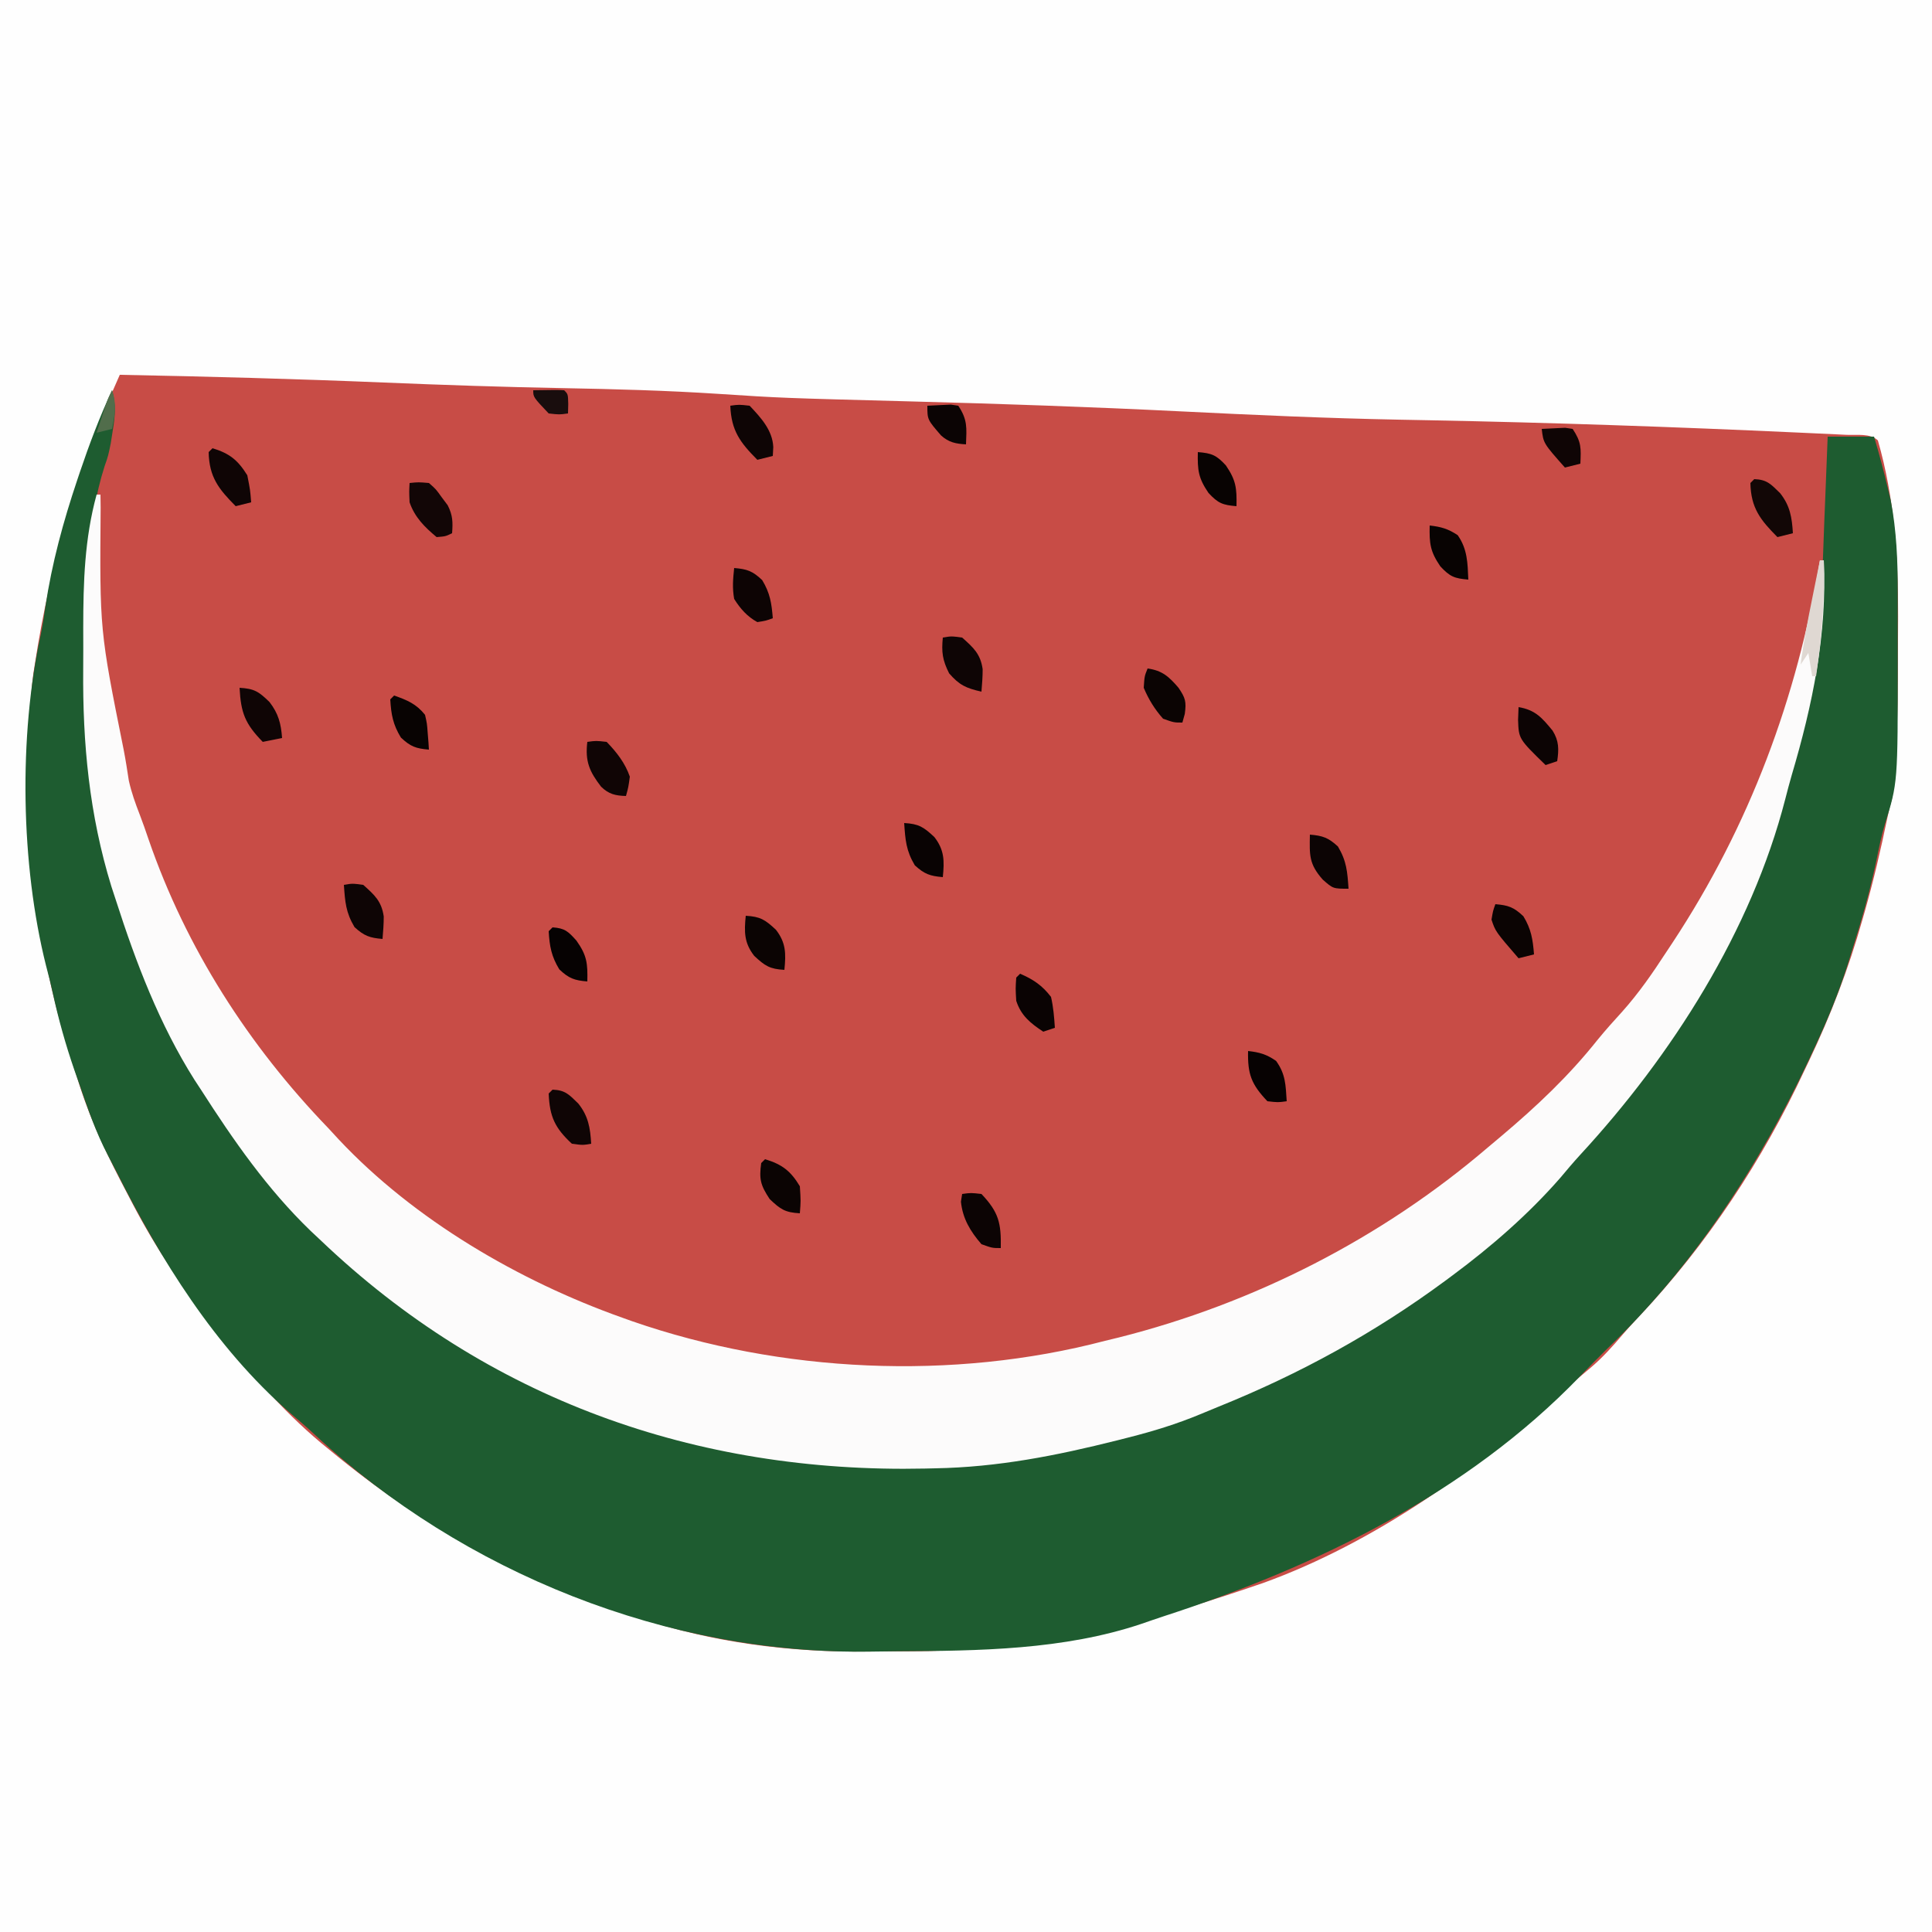
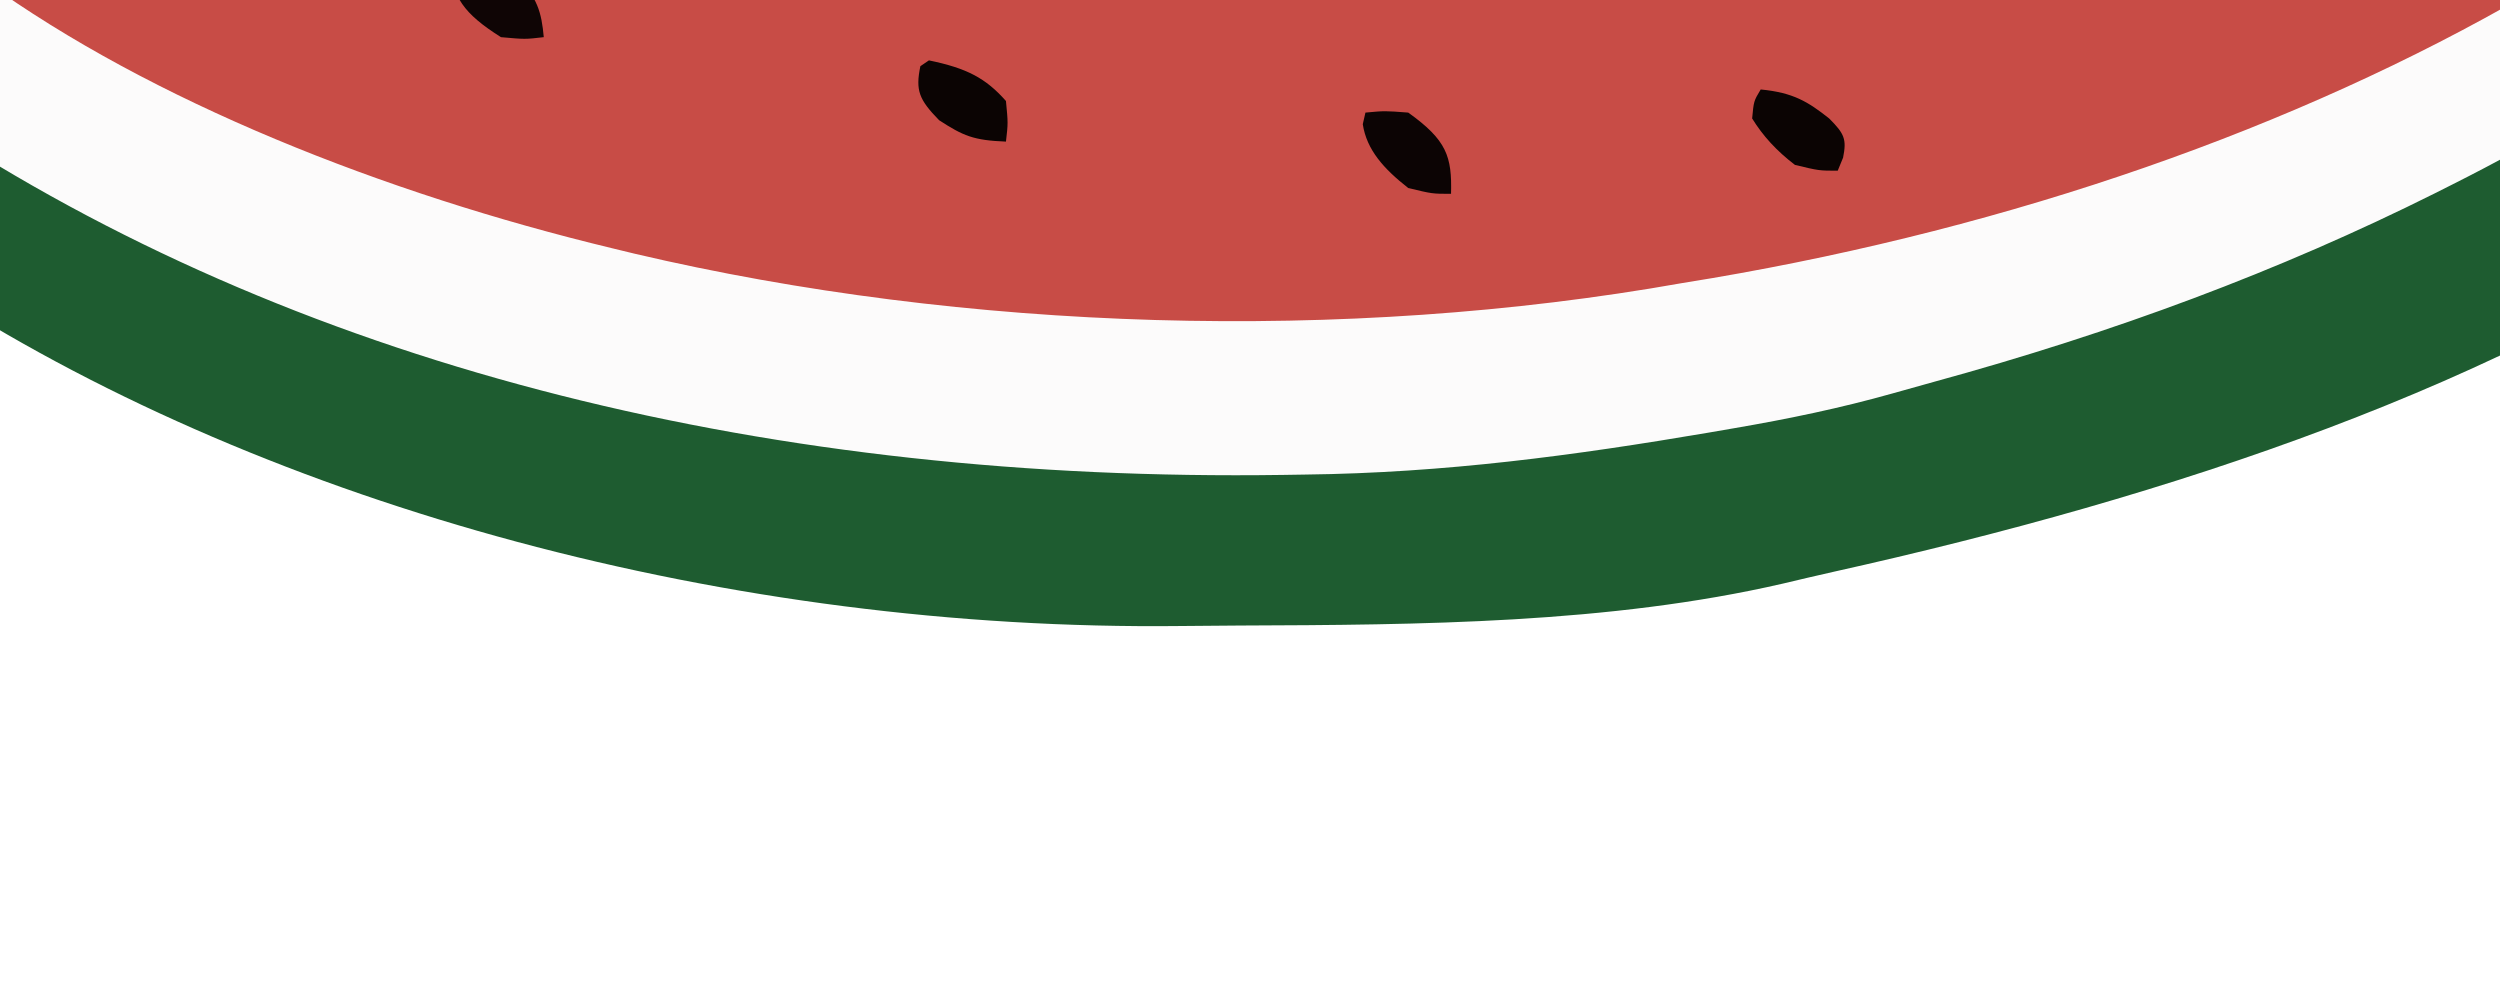
- <svg xmlns="http://www.w3.org/2000/svg" version="1.1" width="500" height="500">
-   <path d="M0 0 C165 0 330 0 500 0 C500 165 500 330 500 500 C335 500 170 500 0 500 C0 335 0 170 0 0 Z " fill="#C84C46" transform="translate(0,0)" />
-   <path d="M0 0 C165 0 330 0 500 0 C500 165 500 330 500 500 C335 500 170 500 0 500 C0 335 0 170 0 0 Z M31 97 C20.062 121.419 13.068 145.605 9 172 C8.879 172.758 8.758 173.516 8.634 174.296 C7.529 182.412 7.758 190.699 7.75 198.875 C7.749 199.713 7.747 200.551 7.746 201.415 C7.754 224.537 10.085 246.745 16.875 268.938 C17.136 269.794 17.397 270.65 17.667 271.532 C18.434 274.025 19.213 276.513 20 279 C20.209 279.662 20.418 280.324 20.633 281.006 C23.795 290.861 28.176 299.883 33 309 C33.378 309.728 33.756 310.455 34.145 311.205 C40.111 322.654 46.962 332.909 55 343 C56.141 344.46 56.141 344.46 57.305 345.949 C65.589 356.343 74.6 366.672 85 375 C86.013 375.828 87.026 376.655 88.07 377.508 C110.711 395.803 135.388 408.869 163 418 C163.679 418.226 164.358 418.451 165.058 418.684 C184.761 425.13 204.126 427.645 224.833 427.412 C228.195 427.375 231.557 427.371 234.92 427.371 C266.289 427.269 293.409 421.09 323 411 C324.248 410.577 325.496 410.154 326.781 409.719 C355.941 399.197 383.016 379.789 405.723 359.055 C407.674 357.294 409.66 355.608 411.688 353.938 C414.808 351.281 417.437 348.347 420.082 345.223 C421.397 343.698 422.752 342.207 424.137 340.746 C441.761 322.132 456.189 300.199 467 277 C467.367 276.231 467.734 275.462 468.113 274.669 C473.813 262.713 478.394 250.743 482 238 C482.194 237.321 482.389 236.641 482.589 235.941 C484.841 228.002 486.718 220.007 488.387 211.926 C488.714 210.366 489.057 208.806 489.504 207.276 C490.198 204.093 490.37 200.904 490.551 197.66 C490.593 196.922 490.634 196.183 490.678 195.422 C491.141 186.409 491.186 177.394 491.185 168.37 C491.187 165.438 491.206 162.505 491.225 159.572 C491.271 144.087 490.303 128.973 486 114 C484.076 112.076 480.525 112.654 477.895 112.535 C476.753 112.479 476.753 112.479 475.588 112.421 C472.996 112.296 470.404 112.179 467.812 112.062 C466.453 112 466.453 112 465.066 111.935 C433.31 110.471 401.508 109.377 369.723 108.758 C368.446 108.733 368.446 108.733 367.144 108.708 C365.467 108.675 363.79 108.643 362.113 108.611 C343.255 108.246 324.434 107.399 305.597 106.462 C282.218 105.299 258.845 104.497 235.446 103.878 C202.134 102.997 202.134 102.997 186 101.938 C172.551 101.057 159.132 100.697 145.659 100.447 C130.22 100.16 114.802 99.643 99.375 99 C76.588 98.052 53.802 97.436 31 97 Z " fill="#FEFEFE" transform="translate(0,0)" />
-   <path d="M0 0 C1.072 3.757 0.816 6.498 0.188 10.375 C0.016 11.476 -0.155 12.577 -0.332 13.711 C-1 17 -1 17 -1.942 19.693 C-6.638 34.371 -6.502 50.052 -6.446 65.296 C-6.438 68.798 -6.466 72.297 -6.498 75.799 C-6.556 94.29 -4.45 111.972 1.25 129.625 C1.547 130.567 1.843 131.509 2.149 132.479 C12.646 165.097 29.383 193.23 53 218 C53.727 218.78 54.454 219.56 55.203 220.363 C65.707 231.314 78.27 239.862 91 248 C91.871 248.565 92.743 249.129 93.641 249.711 C100.755 254.163 108.332 257.629 116 261 C117.174 261.517 118.349 262.034 119.559 262.566 C149.567 275.155 180.71 278.706 213 278 C213.781 277.991 214.563 277.983 215.368 277.974 C243.001 277.623 270.846 268.97 296 258 C296.802 257.651 297.604 257.301 298.43 256.941 C321.592 246.71 342.054 232.708 361 216 C361.512 215.552 362.023 215.103 362.55 214.641 C399.781 181.851 425.672 136.48 436.473 88.285 C437.139 85.399 437.911 82.546 438.688 79.688 C442.378 64.769 442.543 49.277 443.125 34 C443.212 31.857 443.299 29.714 443.387 27.57 C443.598 22.38 443.801 17.19 444 12 C447.96 12 451.92 12 456 12 C457.332 16.404 458.484 20.839 459.562 25.312 C459.811 26.34 460.06 27.367 460.316 28.426 C461.826 36.321 462.151 44.202 462.133 52.223 C462.134 53.639 462.134 53.639 462.136 55.084 C462.136 57.072 462.135 59.059 462.13 61.047 C462.125 64.03 462.13 67.014 462.137 69.998 C462.15 101.614 462.15 101.614 458.812 112.285 C457.888 115.373 457.256 118.464 456.625 121.625 C455.492 127.037 454.126 132.325 452.562 137.625 C452.369 138.281 452.176 138.936 451.977 139.612 C451.335 141.747 450.671 143.874 450 146 C449.714 146.917 449.428 147.834 449.133 148.779 C446.804 156.033 443.972 162.913 440.75 169.812 C440.02 171.384 440.02 171.384 439.275 172.987 C426.338 200.617 409.151 226.803 387 248 C384.576 250.404 382.173 252.819 379.816 255.289 C350.611 285.558 311.746 304.415 272.331 317.233 C270.373 317.877 268.423 318.549 266.477 319.227 C246.307 326.019 224.312 326.239 203.251 326.35 C200.982 326.367 198.713 326.394 196.444 326.432 C143.984 327.312 90.896 306.07 52.523 270.336 C50.352 268.326 48.138 266.405 45.875 264.5 C26.588 247.633 12.573 224.975 1.182 202.338 C0.454 200.897 -0.287 199.463 -1.048 198.039 C-4.209 192.036 -6.365 185.72 -8.562 179.312 C-8.949 178.217 -9.335 177.122 -9.732 175.994 C-12.022 169.366 -13.869 162.764 -15.362 155.912 C-15.878 153.556 -16.455 151.241 -17.086 148.914 C-23.64 122.819 -24.207 89.496 -18.44 63.163 C-17.959 60.797 -17.604 58.432 -17.262 56.043 C-15.568 44.724 -12.638 34.015 -9 23.188 C-8.785 22.546 -8.569 21.904 -8.348 21.243 C-5.896 13.99 -3.24 6.937 0 0 Z " fill="#1E5C30" transform="translate(29,101)" />
-   <path d="M0 0 C0.33 0 0.66 0 1 0 C1.015 1.107 1.029 2.214 1.044 3.354 C0.793 35.109 0.793 35.109 7 66 C7.519 68.667 7.932 71.337 8.34 74.023 C9.029 77.129 10.034 79.923 11.186 82.88 C11.989 84.972 12.721 87.076 13.438 89.199 C23.155 117.398 39.343 142.581 60 164 C60.887 164.962 61.774 165.923 62.688 166.914 C82.164 187.657 109.292 203.511 136 213 C136.873 213.312 137.745 213.625 138.644 213.946 C177.139 227.288 221.526 229.372 261 219 C262.176 218.714 263.351 218.428 264.562 218.133 C299.548 209.314 332.585 192.454 360 169 C361.168 168.018 362.336 167.036 363.504 166.055 C372.692 158.304 381.034 150.448 388.531 141.004 C390.57 138.523 392.669 136.171 394.836 133.805 C399.104 129.028 402.635 123.923 406.125 118.562 C406.706 117.685 407.288 116.808 407.887 115.904 C427.774 85.718 440.107 52.618 446 17 C446.33 17 446.66 17 447 17 C447.882 36.135 444.105 54.373 438.69 72.625 C438.1 74.656 437.564 76.704 437.039 78.754 C428.261 112.86 407.724 145.089 384.027 170.785 C382.227 172.752 380.519 174.765 378.812 176.812 C370.66 186.159 360.944 194.627 351 202 C350.333 202.496 349.666 202.992 348.979 203.502 C330.712 216.977 311.437 227.538 290.397 236.031 C288.777 236.686 287.162 237.353 285.552 238.031 C279.515 240.54 273.459 242.397 267.125 244 C266.128 244.254 265.132 244.508 264.105 244.77 C248.386 248.717 233.232 251.717 217 252 C216.125 252.02 215.25 252.041 214.349 252.062 C155.021 253.324 101.026 234.046 58 193 C56.722 191.801 56.722 191.801 55.418 190.578 C44.181 179.748 35.387 167.088 27 154 C26.459 153.175 25.917 152.35 25.359 151.5 C16.269 137.116 10.179 121.128 5 105 C4.416 103.219 4.416 103.219 3.82 101.402 C-1.883 82.856 -3.64 64.434 -3.467 45.093 C-3.437 41.541 -3.446 37.991 -3.459 34.439 C-3.446 22.627 -3.125 11.445 0 0 Z " fill="#FCFBFB" transform="translate(25,128)" />
-   <path d="M0 0 C3.3 0.118 4.289 1.282 6.688 3.625 C9.263 6.88 9.751 9.856 10 14 C8.68 14.33 7.36 14.66 6 15 C1.624 10.598 -0.87 7.5 -1 1 C-0.67 0.67 -0.34 0.34 0 0 Z " fill="#120706" transform="translate(454,124)" />
-   <path d="M0 0 C2.293 -0.23 2.293 -0.23 5 0 C6.801 1.574 6.801 1.574 8.312 3.688 C8.824 4.372 9.336 5.056 9.863 5.762 C11.185 8.364 11.217 10.119 11 13 C9.312 13.812 9.312 13.812 7 14 C3.894 11.412 1.328 8.864 0 5 C-0.125 2.25 -0.125 2.25 0 0 Z " fill="#120606" transform="translate(106,125)" />
-   <path d="M0 0 C4.427 1.353 6.55 3.063 9 7 C9.75 10.812 9.75 10.812 10 14 C8.68 14.33 7.36 14.66 6 15 C1.624 10.598 -0.87 7.5 -1 1 C-0.67 0.67 -0.34 0.34 0 0 Z " fill="#0F0505" transform="translate(55,116)" />
-   <path d="M0 0 C3.3 0.118 4.289 1.282 6.688 3.625 C9.263 6.88 9.751 9.856 10 14 C7.812 14.375 7.812 14.375 5 14 C0.667 9.962 -0.762 7.076 -1 1 C-0.67 0.67 -0.34 0.34 0 0 Z " fill="#0F0505" transform="translate(143,282)" />
-   <path d="M0 0 C2.25 -0.312 2.25 -0.312 5 0 C7.574 2.647 9.793 5.488 11 9 C10.625 11.75 10.625 11.75 10 14 C7.257 13.922 5.542 13.531 3.555 11.586 C0.564 7.706 -0.614 5.036 0 0 Z " fill="#100505" transform="translate(152,192)" />
-   <path d="M0 0 C3.801 0.217 4.968 0.969 7.75 3.688 C10.04 6.652 10.731 9.234 11 13 C9.35 13.33 7.7 13.66 6 14 C1.442 9.325 0.337 6.517 0 0 Z " fill="#0F0505" transform="translate(62,178)" />
-   <path d="M0 0 C2.188 -0.375 2.188 -0.375 5 0 C7.94 2.613 9.749 4.247 10.312 8.18 C10.312 10.123 10.167 12.064 10 14 C6.681 13.723 5.236 13.216 2.75 10.938 C0.489 7.142 0.297 4.383 0 0 Z " fill="#0E0505" transform="translate(89,229)" />
-   <path d="M0 0 C3.815 0.545 5.523 2.111 8 5 C9.778 7.625 10.06 8.562 9.625 11.75 C9.419 12.492 9.213 13.235 9 14 C6.812 14 6.812 14 4 13 C1.838 10.559 0.26 8.006 -1 5 C-0.812 2 -0.812 2 0 0 Z " fill="#0B0403" transform="translate(297,173)" />
-   <path d="M0 0 C2.188 -0.375 2.188 -0.375 5 0 C7.94 2.613 9.749 4.247 10.312 8.18 C10.312 10.123 10.167 12.064 10 14 C6.072 13.107 4.293 12.34 1.625 9.25 C-0.099 5.801 -0.361 3.795 0 0 Z " fill="#0E0505" transform="translate(244,165)" />
-   <path d="M0 0 C2.25 -0.312 2.25 -0.312 5 0 C7.93 3.097 10.922 6.331 11.125 10.688 C11.084 11.451 11.043 12.214 11 13 C9.68 13.33 8.36 13.66 7 14 C2.507 9.479 0.263 6.45 0 0 Z " fill="#0E0505" transform="translate(189,105)" />
-   <path d="M0 0 C3.768 0.215 4.997 0.997 7.812 3.625 C10.423 6.986 10.422 9.785 10 14 C6.232 13.785 5.003 13.003 2.188 10.375 C-0.423 7.014 -0.422 4.215 0 0 Z " fill="#0B0403" transform="translate(193,237)" />
-   <path d="M0 0 C3.362 0.28 4.763 0.776 7.25 3.125 C9.288 6.473 9.696 9.123 10 13 C8.68 13.33 7.36 13.66 6 14 C0.029 7.086 0.029 7.086 -1 4 C-0.625 1.75 -0.625 1.75 0 0 Z " fill="#0B0403" transform="translate(387,234)" />
-   <path d="M0 0 C3.319 0.277 4.764 0.784 7.25 3.062 C9.511 6.858 9.703 9.617 10 14 C6 14 6 14 3.312 11.625 C-0.26 7.57 -0.099 5.347 0 0 Z " fill="#0C0404" transform="translate(339,216)" />
-   <path d="M0 0 C4.352 0.728 6.084 2.769 8.805 6.078 C10.483 8.777 10.453 10.907 10 14 C9.01 14.33 8.02 14.66 7 15 C0.042 8.225 0.042 8.225 -0.125 3.312 C-0.084 2.219 -0.043 1.126 0 0 Z " fill="#0C0404" transform="translate(393,183)" />
-   <path d="M0 0 C3.362 0.28 4.763 0.776 7.25 3.125 C9.288 6.473 9.696 9.123 10 13 C8.203 13.652 8.203 13.652 6 14 C3.361 12.553 1.593 10.535 0 8 C-0.502 5.134 -0.304 2.935 0 0 Z " fill="#0D0404" transform="translate(190,147)" />
-   <path d="M0 0 C2.25 -0.312 2.25 -0.312 5 0 C9.502 4.752 10.12 7.546 10 14 C7.812 14 7.812 14 5 13 C2.116 9.664 0.147 6.41 -0.312 2 C-0.209 1.34 -0.106 0.68 0 0 Z " fill="#0C0404" transform="translate(249,309)" />
-   <path d="M0 0 C4.411 1.348 6.617 3.028 9 7 C9.25 10.812 9.25 10.812 9 14 C5.191 13.782 4.006 13.006 1.188 10.312 C-1.172 6.74 -1.583 5.176 -1 1 C-0.67 0.67 -0.34 0.34 0 0 Z " fill="#0B0403" transform="translate(198,300)" />
-   <path d="M0 0 C3.407 1.46 5.739 3.037 8 6 C8.626 8.702 8.814 11.215 9 14 C8.01 14.33 7.02 14.66 6 15 C2.672 12.808 0.243 10.841 -1 7 C-1.188 3.812 -1.188 3.812 -1 1 C-0.67 0.67 -0.34 0.34 0 0 Z " fill="#0A0303" transform="translate(264,252)" />
-   <path d="M0 0 C2.925 0.325 4.787 0.858 7.25 2.5 C9.781 6.116 9.815 9.672 10 14 C6.422 13.702 5.238 13.258 2.75 10.562 C0.115 6.704 -0.101 4.663 0 0 Z " fill="#080302" transform="translate(370,136)" />
-   <path d="M0 0 C3.578 0.298 4.762 0.742 7.25 3.438 C9.885 7.296 10.101 9.337 10 14 C6.422 13.702 5.238 13.258 2.75 10.562 C0.115 6.704 -0.101 4.663 0 0 Z " fill="#080302" transform="translate(310,117)" />
-   <path d="M0 0 C3.768 0.215 4.997 0.997 7.812 3.625 C10.423 6.986 10.422 9.785 10 14 C6.681 13.723 5.236 13.216 2.75 10.938 C0.489 7.142 0.297 4.383 0 0 Z " fill="#090303" transform="translate(234,213)" />
-   <path d="M0 0 C3.382 1.188 5.744 2.179 8 5 C8.512 7.262 8.512 7.262 8.688 9.688 C8.786 10.9 8.786 10.9 8.887 12.137 C8.924 12.752 8.961 13.366 9 14 C5.638 13.72 4.237 13.224 1.75 10.875 C-0.301 7.505 -0.774 4.915 -1 1 C-0.67 0.67 -0.34 0.34 0 0 Z " fill="#080302" transform="translate(102,180)" />
-   <path d="M0 0 C3.182 0.219 4.017 1.019 6.188 3.438 C8.909 7.285 9.102 9.305 9 14 C5.638 13.72 4.237 13.224 1.75 10.875 C-0.301 7.505 -0.774 4.915 -1 1 C-0.67 0.67 -0.34 0.34 0 0 Z " fill="#060202" transform="translate(143,240)" />
-   <path d="M0 0 C2.965 0.329 4.783 0.849 7.25 2.562 C9.734 6.022 9.718 8.777 10 13 C7.75 13.312 7.75 13.312 5 13 C0.824 8.592 -0.13 5.978 0 0 Z " fill="#070202" transform="translate(323,272)" />
-   <path d="M0 0 C1.279 -0.062 2.558 -0.124 3.875 -0.188 C4.954 -0.24 4.954 -0.24 6.055 -0.293 C6.697 -0.196 7.339 -0.1 8 0 C10.429 3.644 10.162 5.712 10 10 C7.353 9.849 5.557 9.5 3.555 7.703 C0 3.6 0 3.6 0 0 Z " fill="#0B0404" transform="translate(240,105)" />
-   <path d="M0 0 C1.279 -0.062 2.558 -0.124 3.875 -0.188 C4.954 -0.24 4.954 -0.24 6.055 -0.293 C6.697 -0.196 7.339 -0.1 8 0 C10.29 3.435 10.178 4.985 10 9 C8.68 9.33 7.36 9.66 6 10 C0.429 3.714 0.429 3.714 0 0 Z " fill="#0F0505" transform="translate(399,111)" />
-   <path d="M0 0 C0.33 0 0.66 0 1 0 C1.287 10.217 0.468 19.91 -1 30 C-1.33 30 -1.66 30 -2 30 C-2.33 28.02 -2.66 26.04 -3 24 C-3.66 24.99 -4.32 25.98 -5 27 C-4.235 21.13 -3.119 15.361 -1.938 9.562 C-1.751 8.64 -1.565 7.718 -1.373 6.768 C-0.917 4.511 -0.459 2.256 0 0 Z " fill="#DFD8D2" transform="translate(471,145)" />
-   <path d="M0 0 C6.152 -0.098 6.152 -0.098 8 0 C9 1 9 1 9.062 3.562 C9.042 4.367 9.021 5.171 9 6 C6.75 6.312 6.75 6.312 4 6 C0 1.784 0 1.784 0 0 Z " fill="#190D0D" transform="translate(138,101)" />
-   <path d="M0 0 C1.238 3.576 0.749 6.337 0 10 C-1.32 10.33 -2.64 10.66 -4 11 C-3.523 9.541 -3.043 8.083 -2.562 6.625 C-2.296 5.813 -2.029 5.001 -1.754 4.164 C-1 2 -1 2 0 0 Z " fill="#516D4B" transform="translate(29,101)" />
+ <svg xmlns="http://www.w3.org/2000/svg" version="1.1" width="500" height="200" id="svg33">
+   <defs id="defs33" />
+   <path id="path1-6" d="M 31,97 C 20.062,121.419 13.068,145.605 9,172 l -0.365,2.297 C 7.53,182.413 7.758,190.699 7.75,198.875 l -0.004,2.539 c 0.008,23.123 2.339,45.331 9.129,67.523 l 0.791,2.596 C 18.434,274.026 19.213,276.513 20,279 c 0.209,0.662 0.418,1.324 0.633,2.006 C 23.795,290.86 28.176,299.883 33,309 c 0.378,0.728 0.755,1.455 1.145,2.205 C 40.11,322.654 46.962,332.909 55,343 c 1.141,1.46 1.141,1.46 2.305,2.949 C 65.589,356.343 74.6,366.672 85,375 c 1.013,0.828 2.026,1.655 3.07,2.508 C 110.711,395.803 135.388,408.869 163,418 c 0.679,0.226 1.359,0.451 2.059,0.684 19.704,6.446 39.067,8.961 59.773,8.729 3.363,-0.037 6.725,-0.042 10.088,-0.041 C 266.289,427.269 293.409,421.09 323,411 c 1.248,-0.423 2.496,-0.846 3.781,-1.281 29.16,-10.522 56.234,-29.93 78.941,-50.664 1.951,-1.76 3.937,-3.447 5.965,-5.117 3.121,-2.656 5.749,-5.59 8.395,-8.715 1.315,-1.524 2.67,-3.015 4.055,-4.477 C 441.761,322.132 456.189,300.199 467,277 c 0.367,-0.769 0.735,-1.538 1.113,-2.33 C 473.814,262.714 478.394,250.743 482,238 c 0.194,-0.679 0.39,-1.359 0.59,-2.059 2.252,-7.94 4.128,-15.934 5.797,-24.016 0.327,-1.56 0.67,-3.12 1.117,-4.65 0.694,-3.183 0.866,-6.371 1.047,-9.615 0.042,-0.739 0.084,-1.477 0.127,-2.238 0.464,-9.013 0.509,-18.027 0.508,-27.051 0.002,-2.933 0.02,-5.866 0.039,-8.799 C 491.271,144.087 490.303,128.973 486,114 c -1.924,-1.924 -5.475,-1.346 -8.105,-1.465 -1.142,-0.056 -1.142,-0.056 -2.307,-0.113 -2.591,-0.125 -5.183,-0.243 -7.775,-0.359 -1.359,-0.063 -1.359,-0.063 -2.746,-0.127 -31.757,-1.464 -63.559,-2.559 -95.344,-3.178 -1.276,-0.025 -1.276,-0.025 -2.578,-0.051 -1.677,-0.032 -3.354,-0.063 -5.031,-0.096 -18.858,-0.365 -37.678,-1.213 -56.516,-2.15 -23.378,-1.162 -46.754,-1.963 -70.152,-2.582 C 202.133,102.997 202.134,102.997 186,101.938 172.551,101.057 159.131,100.696 145.658,100.447 130.22,100.16 114.802,99.643 99.375,99 76.588,98.052 53.802,97.436 31,97 Z" transform="matrix(1.711825,0,0,1.160454,-152.7587,-375.3727)" style="fill:#c84c46;fill-opacity:1;stroke-width:0.71" />
+   <path d="M 0,0 C 1.072,3.757 0.816,6.498 0.188,10.375 0.016,11.476 -0.155,12.577 -0.332,13.711 -1,17 -1,17 -1.942,19.693 -6.638,34.371 -6.502,50.052 -6.446,65.296 c 0.009,3.501 -0.02,7.001 -0.052,10.503 C -6.556,94.29 -4.45,111.972 1.25,129.625 c 0.297,0.942 0.593,1.884 0.899,2.854 C 12.646,165.097 29.383,193.23 53,218 c 0.727,0.78 1.454,1.56 2.203,2.363 C 65.707,231.314 78.27,239.862 91,248 c 0.871,0.565 1.743,1.129 2.641,1.711 C 100.755,254.163 108.332,257.629 116,261 c 1.174,0.517 2.349,1.034 3.559,1.566 30.008,12.588 61.151,16.14 93.441,15.434 0.781,-0.009 1.563,-0.017 2.368,-0.026 27.633,-0.35 55.478,-9.004 80.632,-19.974 0.802,-0.349 1.604,-0.699 2.43,-1.059 C 321.592,246.71 342.054,232.708 361,216 c 0.512,-0.448 1.023,-0.897 1.55,-1.359 37.23,-32.79 63.121,-78.161 73.922,-126.356 0.666,-2.886 1.438,-5.74 2.215,-8.598 3.69,-14.919 3.855,-30.411 4.438,-45.688 0.087,-2.143 0.174,-4.286 0.262,-6.43 C 443.598,22.38 443.801,17.19 444,12 c 3.96,0 7.92,0 12,0 1.332,4.404 2.484,8.839 3.562,13.312 0.249,1.027 0.498,2.055 0.754,3.113 1.51,7.895 1.835,15.776 1.816,23.797 10e-4,1.417 10e-4,1.417 0.003,2.862 6.8e-4,1.987 -10e-4,3.975 -0.005,5.962 -0.005,2.984 -6e-5,5.968 0.006,8.951 0.013,31.616 0.013,31.616 -3.324,42.287 -0.924,3.088 -1.556,6.179 -2.188,9.34 -1.133,5.412 -2.499,10.7 -4.062,16 -0.193,0.656 -0.386,1.311 -0.585,1.987 -0.642,2.135 -1.306,4.262 -1.977,6.388 -0.286,0.917 -0.572,1.834 -0.867,2.779 -2.329,7.254 -5.161,14.134 -8.383,21.033 -0.73,1.571 -0.73,1.571 -1.475,3.174 C 426.338,200.617 409.151,226.803 387,248 c -2.424,2.404 -4.827,4.819 -7.184,7.289 -29.206,30.269 -68.071,49.126 -107.485,61.944 -1.958,0.644 -3.908,1.315 -5.854,1.993 -20.17,6.792 -42.164,7.013 -63.225,7.124 -2.269,0.016 -4.539,0.043 -6.808,0.082 C 143.984,327.312 90.896,306.07 52.523,270.336 50.352,268.326 48.138,266.405 45.875,264.5 26.588,247.633 12.573,224.975 1.182,202.338 0.454,200.897 -0.287,199.463 -1.048,198.039 -4.209,192.036 -6.365,185.72 -8.562,179.312 c -0.386,-1.095 -0.772,-2.19 -1.17,-3.318 -2.29,-6.628 -4.136,-13.23 -5.629,-20.082 -0.517,-2.356 -1.093,-4.671 -1.724,-6.998 -6.554,-26.095 -7.121,-59.418 -1.354,-85.751 0.481,-2.365 0.836,-4.73 1.178,-7.12 C -15.568,44.724 -12.638,34.015 -9,23.188 -8.785,22.546 -8.569,21.904 -8.348,21.243 -5.896,13.99 -3.24,6.937 0,0 Z" fill="#1e5c30" transform="matrix(1.719196,0,0,1.176863,-101.5622,-258.9623)" id="path3" style="stroke-width:0.46" />
+   <path d="M 0,0 C 0.33,0 0.66,0 1,0 1.015,1.107 1.029,2.214 1.044,3.354 0.793,35.109 0.793,35.109 7,66 c 0.519,2.667 0.932,5.337 1.34,8.023 0.689,3.105 1.694,5.899 2.846,8.856 0.803,2.092 1.535,4.197 2.252,6.319 C 23.155,117.398 39.343,142.581 60,164 c 0.887,0.962 1.774,1.923 2.688,2.914 C 82.164,187.657 109.292,203.511 136,213 c 0.873,0.312 1.745,0.625 2.644,0.946 C 177.139,227.288 221.526,229.372 261,219 c 1.176,-0.286 2.351,-0.572 3.562,-0.867 C 299.548,209.314 332.585,192.454 360,169 c 1.168,-0.982 2.336,-1.964 3.504,-2.945 9.188,-7.751 17.53,-15.607 25.027,-25.051 2.039,-2.481 4.138,-4.833 6.305,-7.199 4.268,-4.777 7.799,-9.882 11.289,-15.242 0.581,-0.877 1.163,-1.754 1.762,-2.658 C 427.774,85.718 440.107,52.618 446,17 c 0.33,0 0.66,0 1,0 0.882,19.135 -2.895,37.373 -8.31,55.625 -0.591,2.032 -1.127,4.08 -1.651,6.129 -8.778,34.106 -29.315,66.335 -53.012,92.031 -1.8,1.967 -3.508,3.98 -5.215,6.027 C 370.66,186.159 360.944,194.627 351,202 c -0.667,0.496 -1.334,0.992 -2.021,1.502 -18.268,13.475 -37.543,24.036 -58.583,32.529 -1.62,0.655 -3.235,1.322 -4.845,2 -6.037,2.508 -12.093,4.366 -18.427,5.969 -0.997,0.254 -1.993,0.508 -3.02,0.77 C 248.386,248.717 233.232,251.717 217,252 c -0.875,0.021 -1.75,0.041 -2.651,0.062 C 155.021,253.324 101.026,234.046 58,193 56.722,191.801 56.722,191.801 55.418,190.578 44.181,179.748 35.387,167.088 27,154 26.459,153.175 25.917,152.35 25.359,151.5 16.269,137.116 10.179,121.128 5,105 4.416,103.219 4.416,103.219 3.82,101.402 -1.883,82.856 -3.64,64.434 -3.467,45.093 c 0.029,-3.552 0.02,-7.102 0.008,-10.654 C -3.446,22.627 -3.125,11.445 0,0 Z" fill="#fcfbfb" transform="matrix(1.711825,0,0,1.160454,-110.3604,-197.5229)" id="path4" style="stroke-width:0.464" />
+   <path d="M 0,0 C 3.3,0.118 4.289,1.282 6.688,3.625 9.263,6.88 9.751,9.856 10,14 7.812,14.375 7.812,14.375 5,14 0.667,9.962 -0.762,7.076 -1,1 -0.67,0.67 -0.34,0.34 0,0 Z" fill="#0f0505" transform="matrix(1.711825,0,0,1.160454,91.63497,-8.813103)" id="path8" style="stroke-width:0.464" />
+   <path d="M 0,0 C 3.815,0.545 5.523,2.111 8,5 9.778,7.625 10.06,8.562 9.625,11.75 9.419,12.492 9.213,13.235 9,14 6.812,14 6.812,14 4,13 1.838,10.559 0.26,8.006 -1,5 -0.812,2 -0.812,2 0,0 Z" fill="#0b0403" transform="matrix(1.711825,0,0,1.160454,352.1404,17.89286)" id="path12-7" style="stroke-width:0.464" />
+   <path d="M 0,0 C 2.25,-0.312 2.25,-0.312 5,0 9.502,4.752 10.12,7.546 10,14 7.812,14 7.812,14 5,13 2.116,9.664 0.147,6.41 -0.312,2 -0.209,1.34 -0.106,0.68 0,0 Z" fill="#0c0404" transform="matrix(1.711825,0,0,1.160454,273.0884,22.51914)" id="path20" style="stroke-width:0.464" />
+   <path d="m 0,0 c 4.411,1.348 6.617,3.028 9,7 0.25,3.812 0.25,3.812 0,7 C 5.191,13.782 4.006,13.006 1.188,10.312 -1.172,6.74 -1.583,5.176 -1,1 -0.67,0.67 -0.34,0.34 0,0 Z" fill="#0b0403" transform="matrix(1.711825,0,0,1.160454,185.7853,12.07506)" id="path21" style="stroke-width:0.464" />
</svg>
